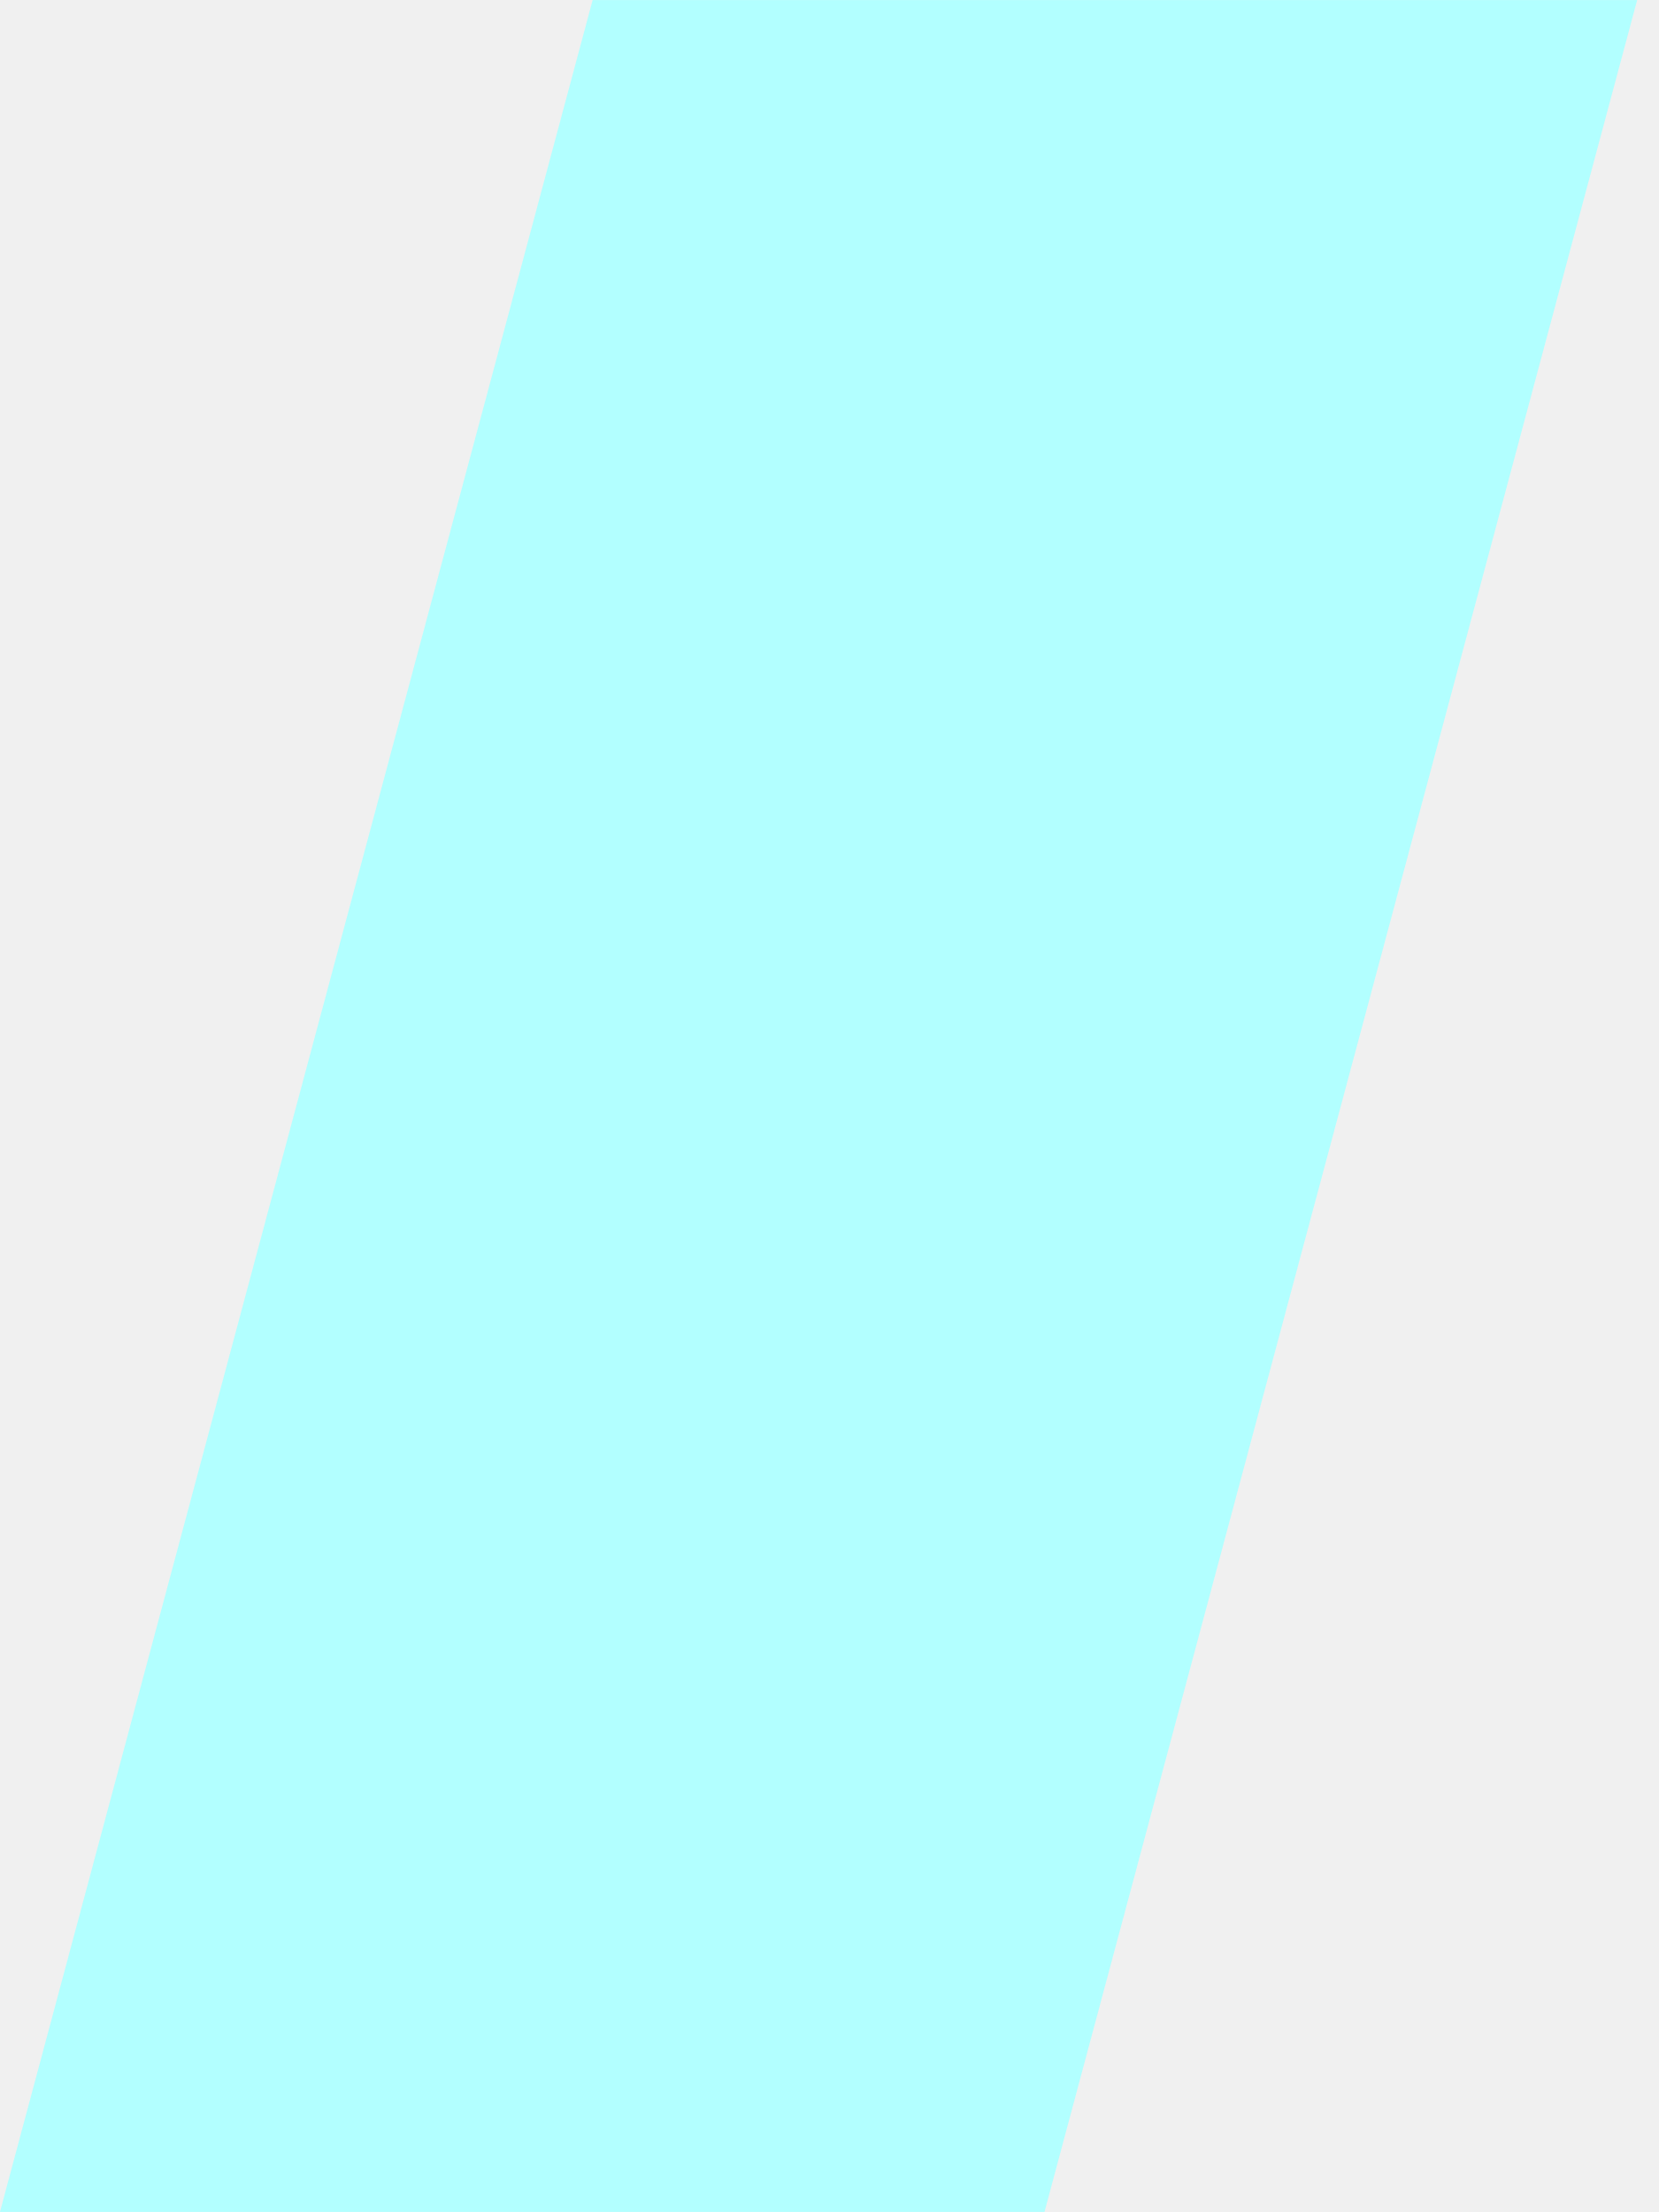
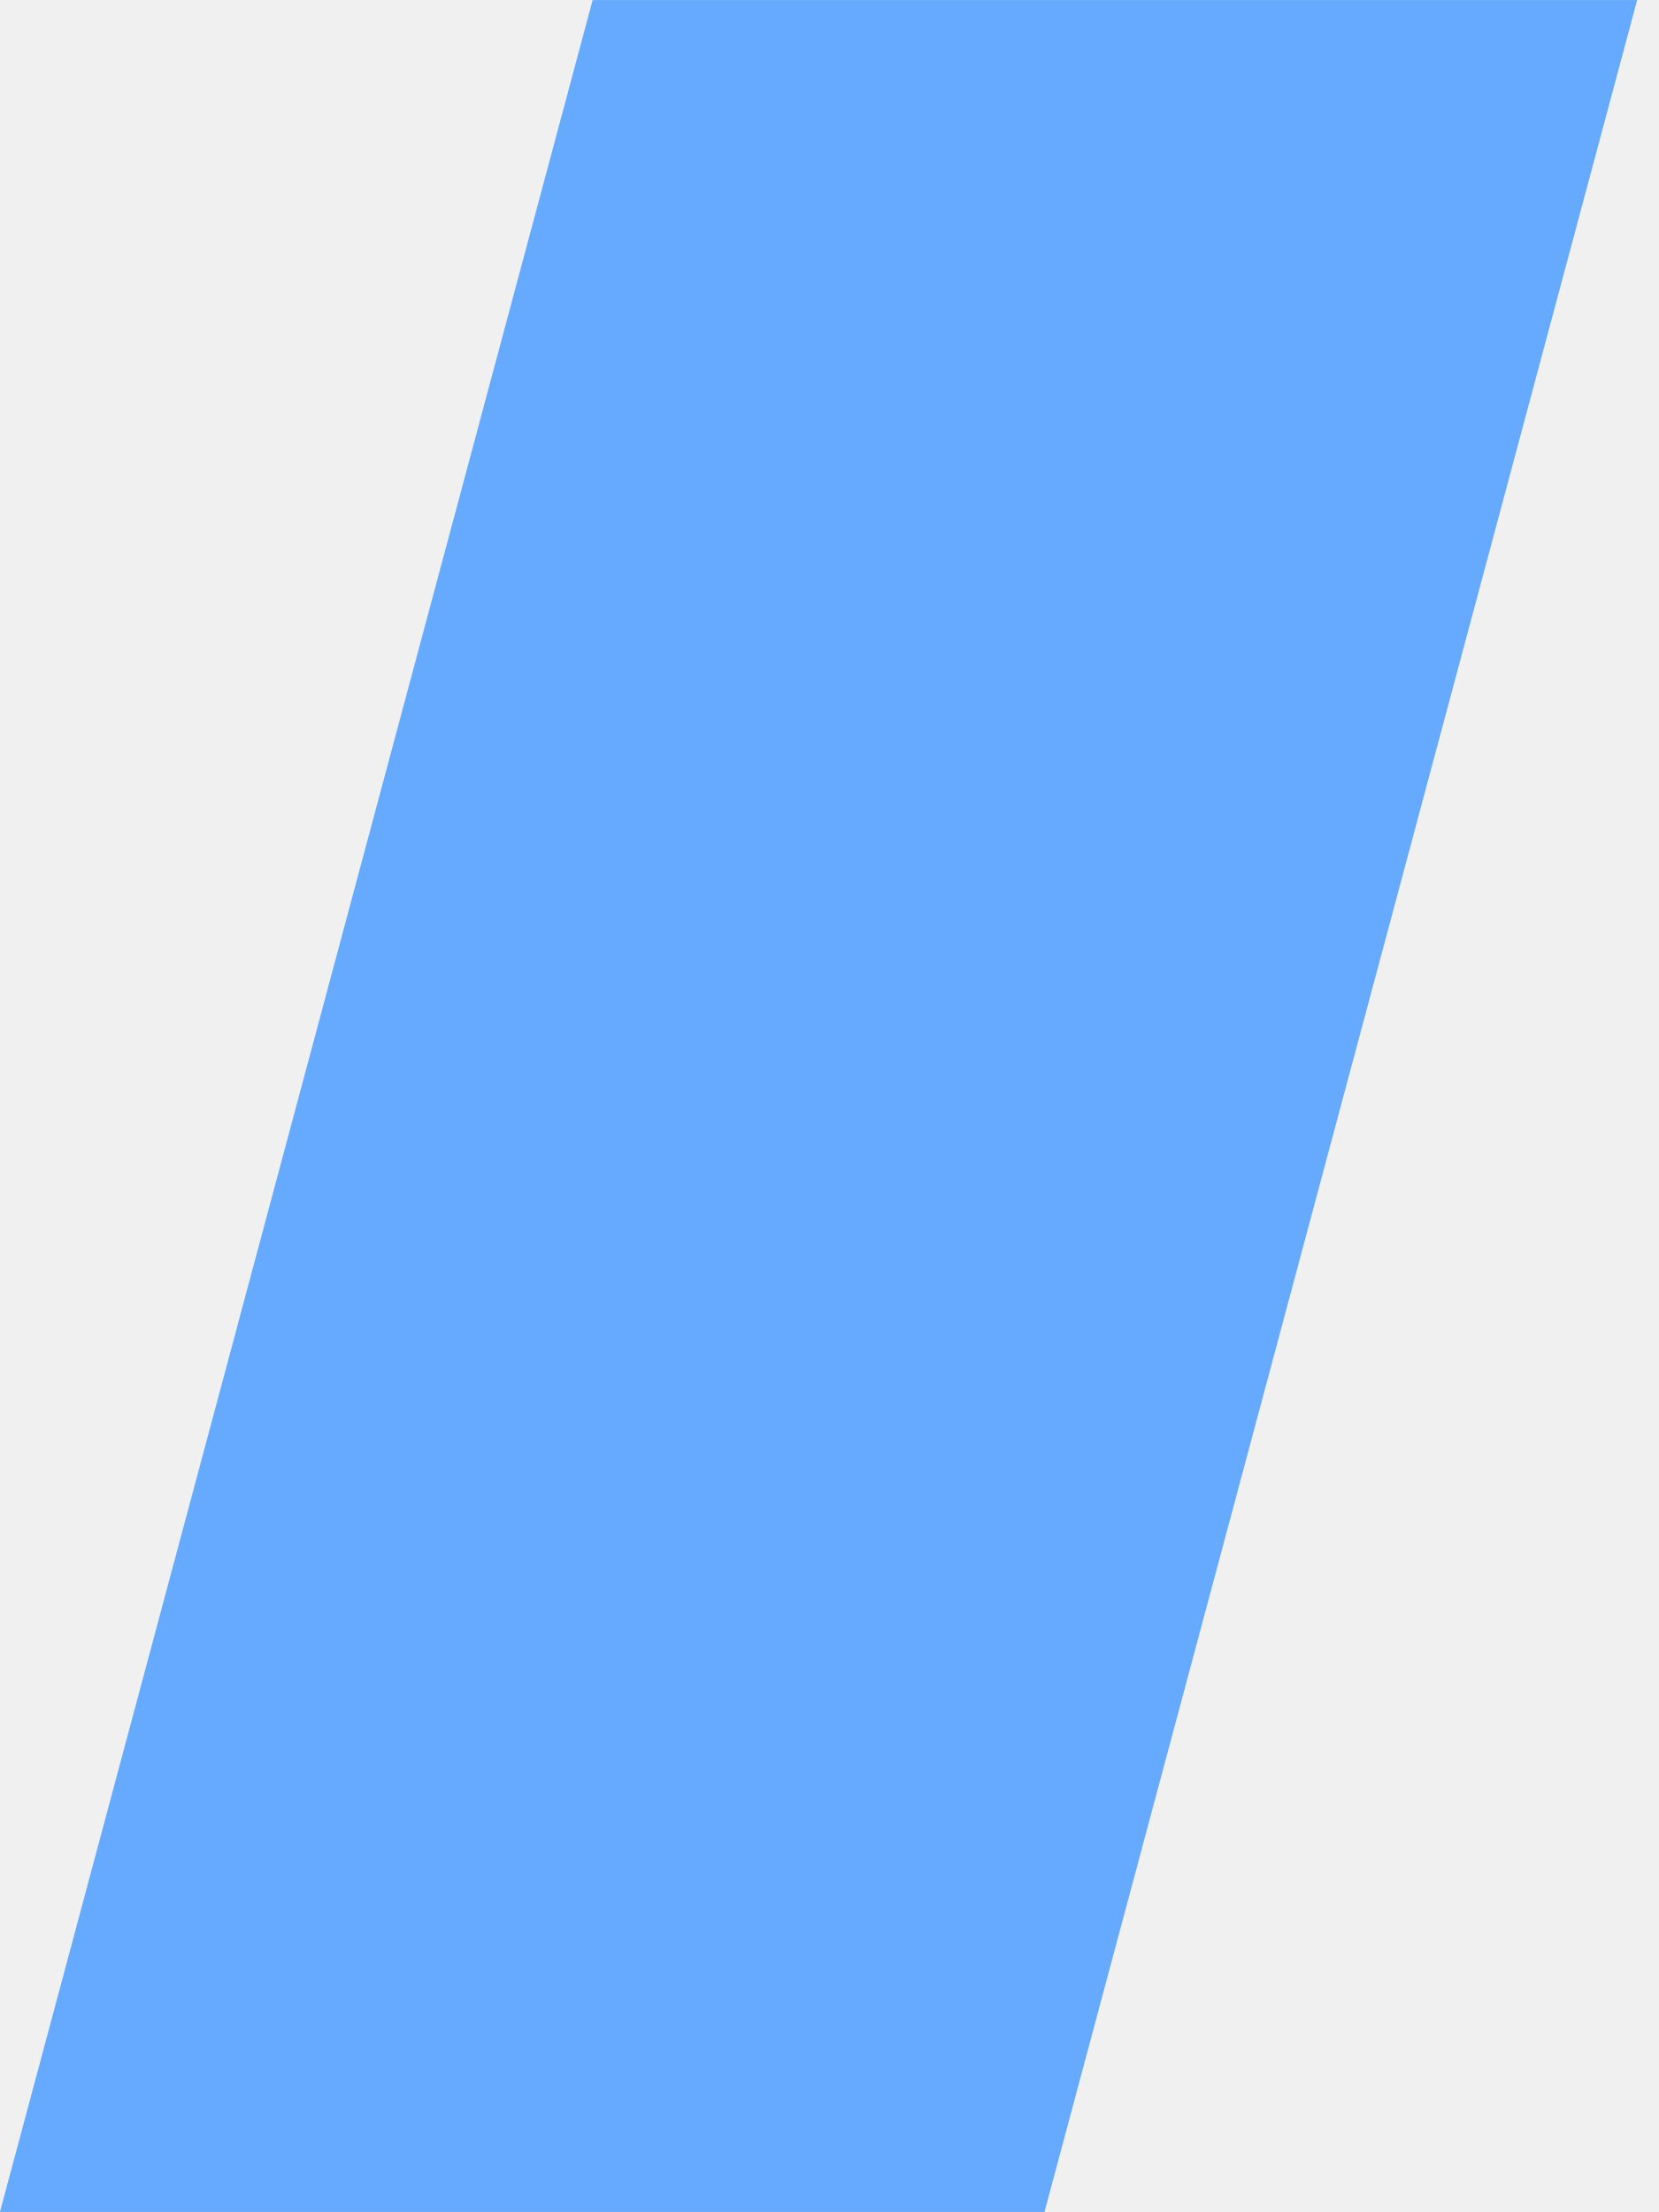
<svg xmlns="http://www.w3.org/2000/svg" xmlns:xlink="http://www.w3.org/1999/xlink" width="27" height="36" viewBox="0 0 7.144 9.525" version="1.1" id="svg1">
  <defs id="defs1">
    <linearGradient id="linearGradient1">
      <stop style="stop-color:#d42c2c;stop-opacity:1;" offset="0" id="stop1" />
      <stop style="stop-color:#d42c2c;stop-opacity:0;" offset="1" id="stop2" />
    </linearGradient>
    <linearGradient xlink:href="#linearGradient1" id="linearGradient2" x1="-13.028" y1="1.538" x2="-5.406" y2="1.538" gradientUnits="userSpaceOnUse" gradientTransform="translate(1.590617,2.926735)" />
  </defs>
  <g id="layer1">
-     <rect style="display:inline;fill:#b2ffff;fill-opacity:1;stroke:#ffffff;stroke-width:0;stroke-dasharray:none;stroke-opacity:1" id="rect442-8-6-4-37-9-2-2-82-6-0-74-8" width="4.498" height="9.861" x="2.552" y="0" transform="matrix(1,0,-0.258819,0.9659258,0,0)" />
+     <rect style="display:inline;fill:#66aaff;fill-opacity:1;stroke:#ffffff;stroke-width:0;stroke-dasharray:none;stroke-opacity:1" id="rect442-8-6-4-37-9-2-2-82-6-0-74-8" width="4.498" height="9.861" x="2.552" y="0" transform="matrix(1,0,-0.258819,0.9659258,0,0)" />
  </g>
</svg>
